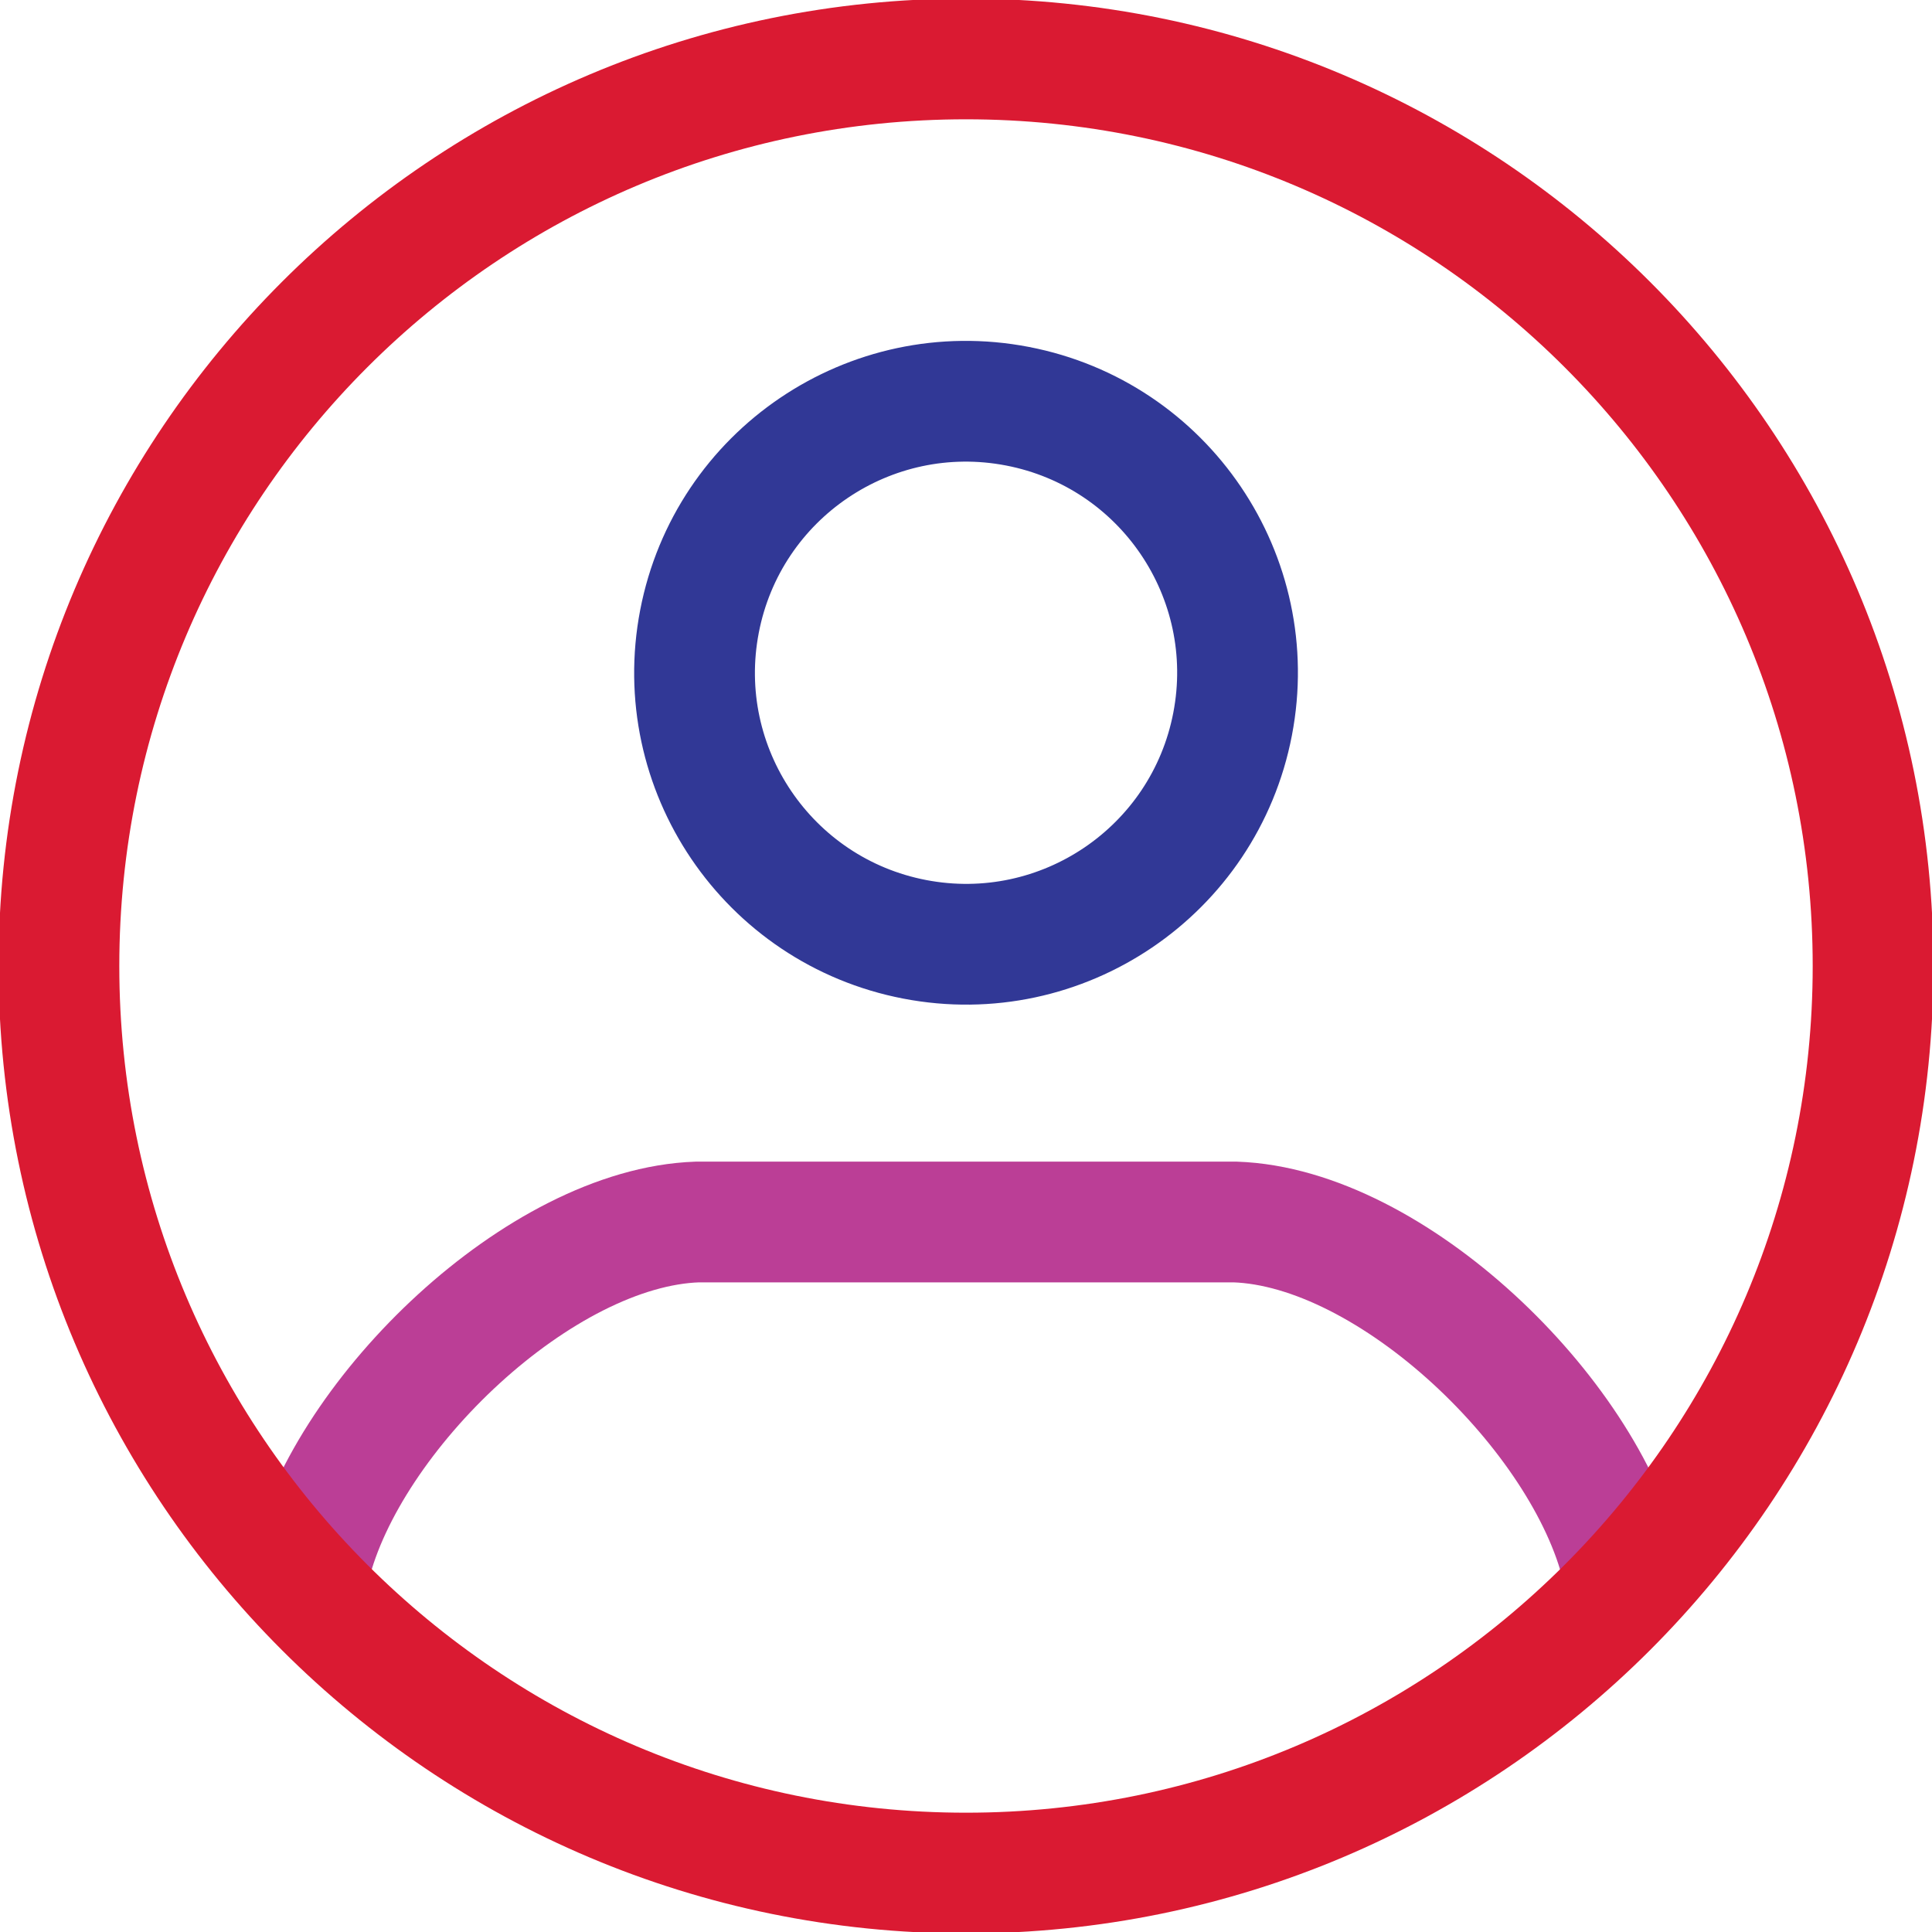
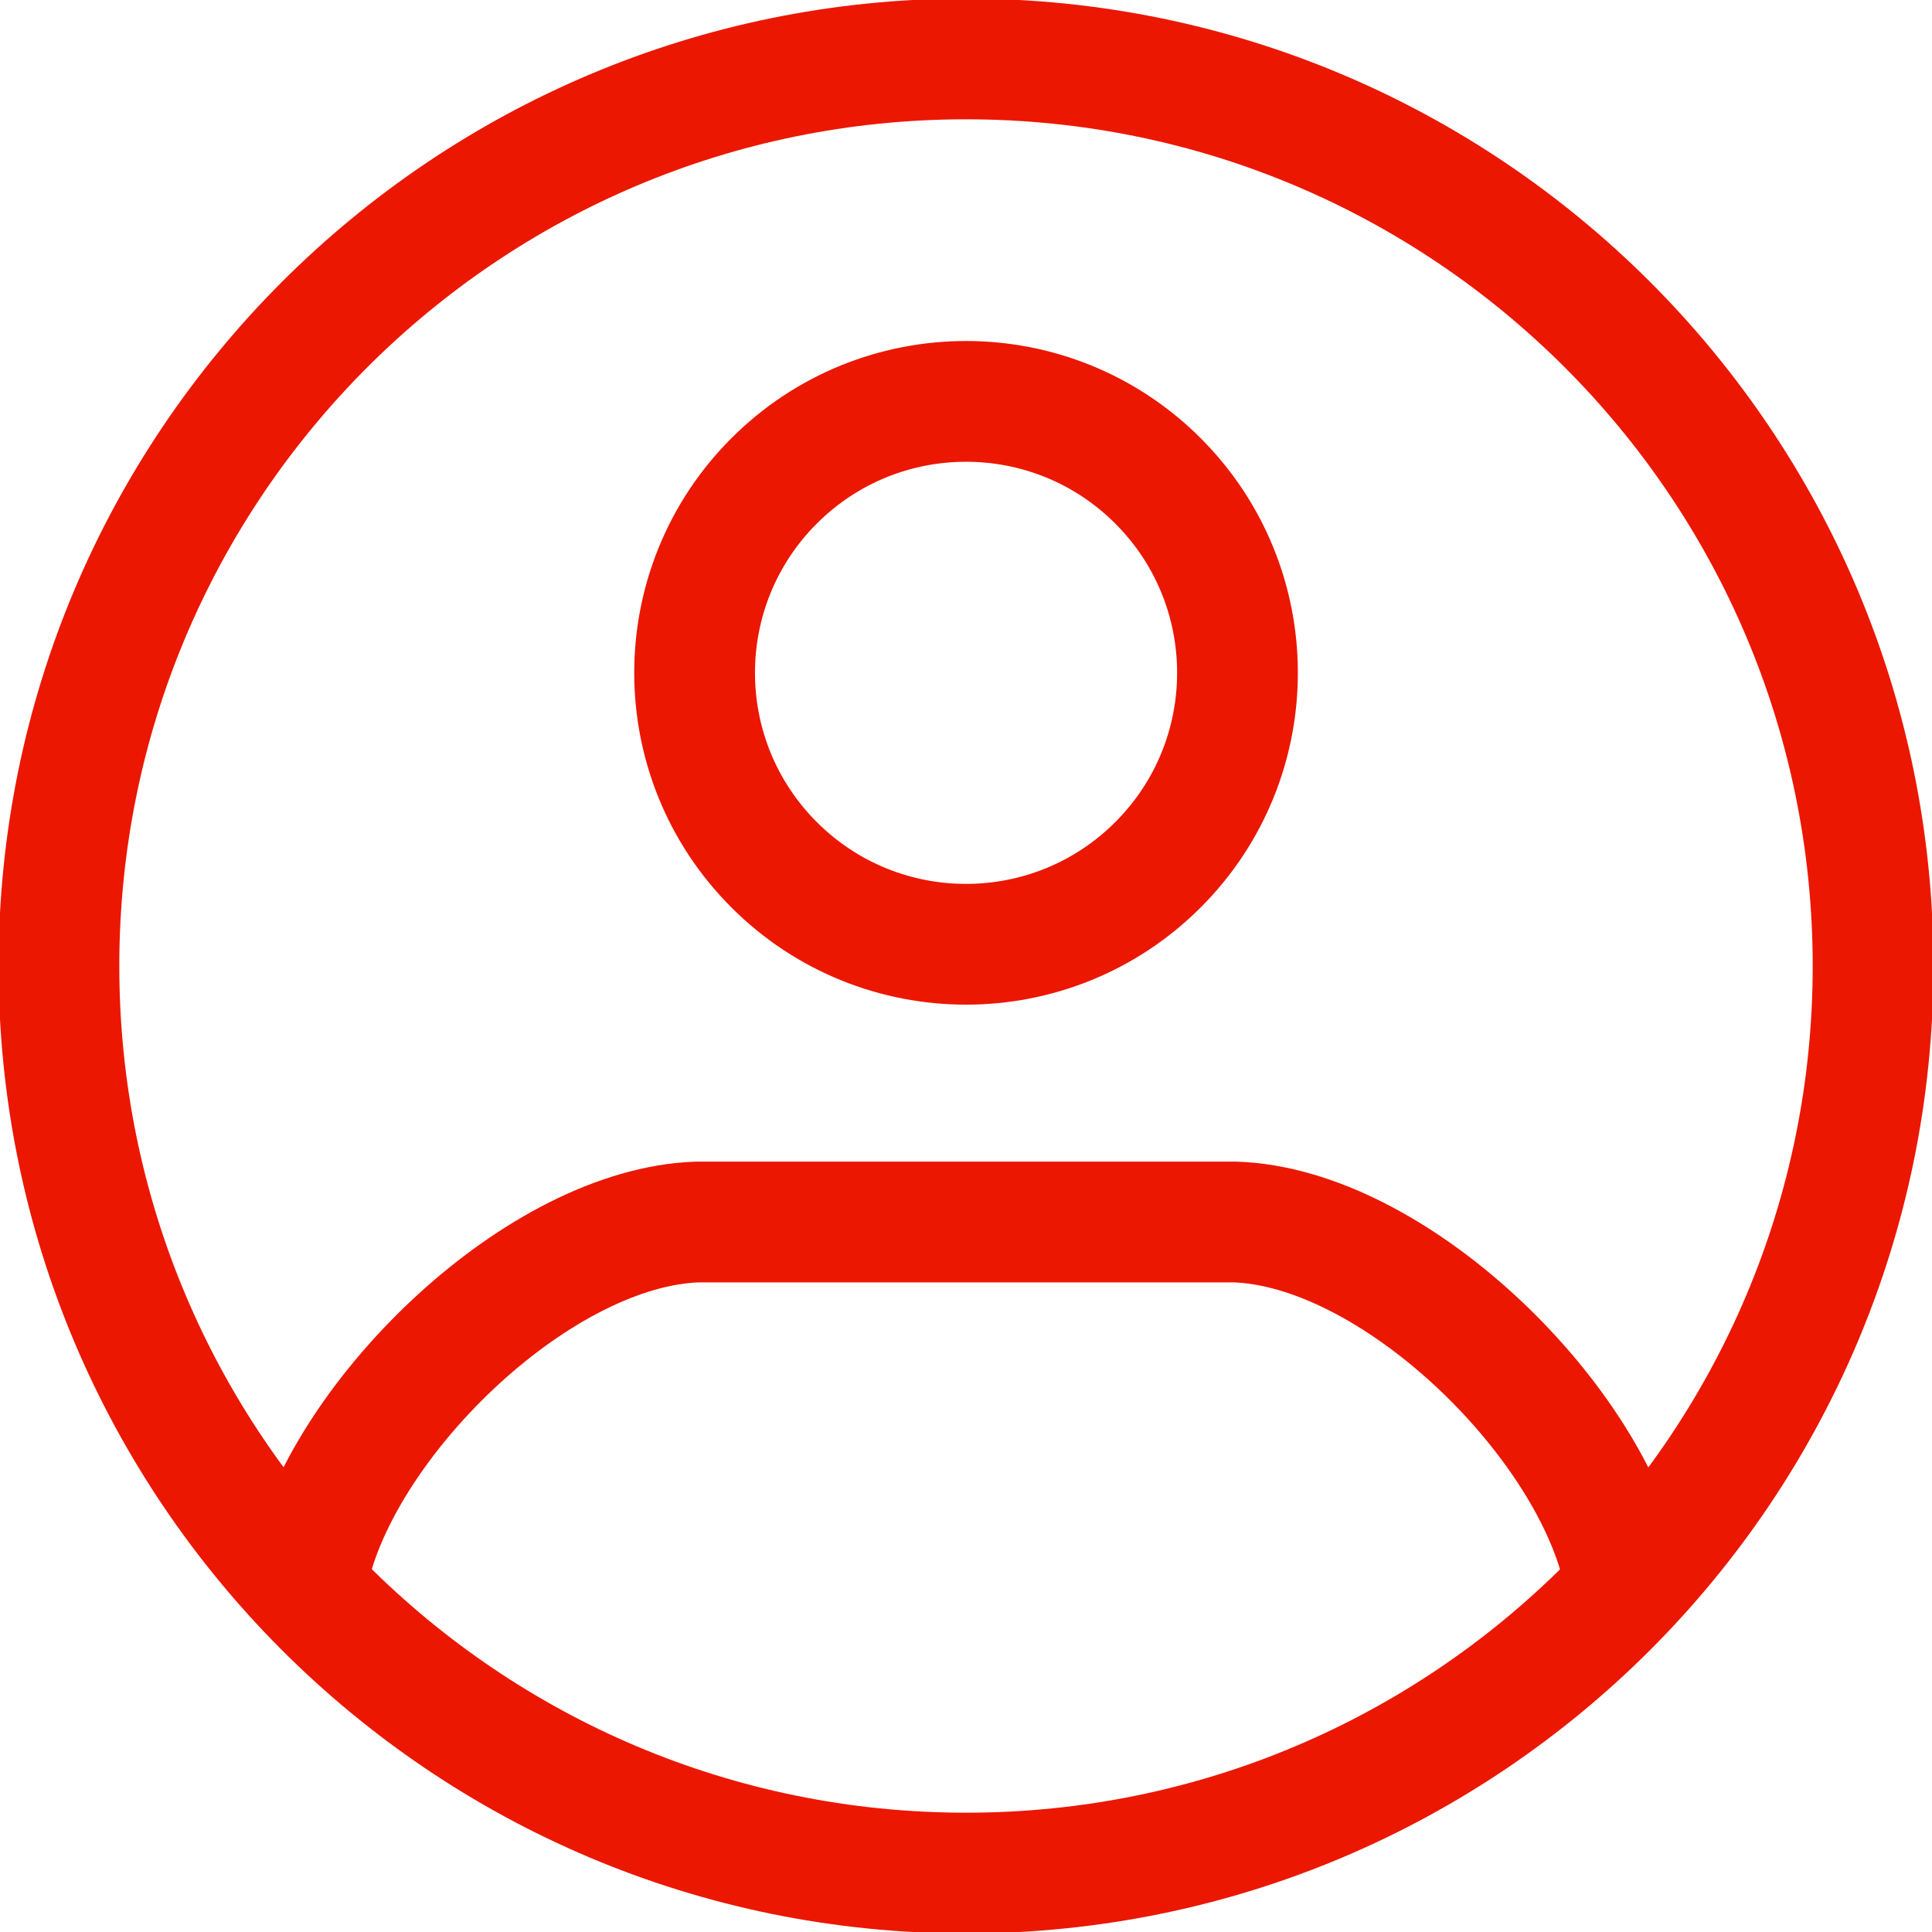
- <svg xmlns="http://www.w3.org/2000/svg" version="1.1" x="0px" y="0px" viewBox="0 0 400 400" style="enable-background:new 0 0 400 400;" xml:space="preserve">
+ <svg xmlns="http://www.w3.org/2000/svg" version="1.1" id="Layer_1" x="0px" y="0px" viewBox="0 0 400 400" style="enable-background:new 0 0 400 400;" xml:space="preserve">
  <style type="text/css">
	.st0{display:none;opacity:0.25;}
	.st1{display:inline;}
	.st2{fill:none;stroke:#000000;stroke-width:0.25;stroke-linecap:round;stroke-linejoin:round;stroke-miterlimit:10;}
	.st3{fill:none;stroke:#000000;stroke-width:0.5;stroke-linecap:round;stroke-linejoin:round;stroke-miterlimit:10;}
- 	.st4{fill:none;stroke:#313896;stroke-width:25;stroke-linecap:round;stroke-linejoin:round;stroke-miterlimit:10;}
- 	.st5{fill:none;stroke:#BB3E96;stroke-width:25;stroke-linecap:round;stroke-linejoin:round;stroke-miterlimit:10;}
- 	.st6{fill:none;stroke:#DA1A32;stroke-width:25;stroke-linecap:round;stroke-linejoin:round;stroke-miterlimit:10;}
+ 	.st4{fill:none;stroke:#EB1700;stroke-width:25.001;stroke-linecap:round;stroke-linejoin:round;stroke-miterlimit:10;}
+ 	.st5{fill:none;stroke:#EB1700;stroke-width:25;stroke-linecap:round;stroke-linejoin:round;stroke-miterlimit:10;}
</style>
  <g id="grid" class="st0">
    <g class="st1">
      <line class="st2" x1="374.8" y1="399.7" x2="374.8" y2="0.3" />
      <line class="st2" x1="349.8" y1="399.7" x2="349.8" y2="0.3" />
      <line class="st2" x1="324.8" y1="399.7" x2="324.8" y2="0.3" />
      <line class="st2" x1="299.9" y1="399.7" x2="299.9" y2="0.3" />
      <line class="st2" x1="274.9" y1="399.7" x2="274.9" y2="0.3" />
      <line class="st2" x1="249.9" y1="399.7" x2="249.9" y2="0.3" />
      <line class="st2" x1="225" y1="399.7" x2="225" y2="0.3" />
      <line class="st2" x1="175" y1="399.7" x2="175" y2="0.3" />
      <line class="st2" x1="150.1" y1="399.7" x2="150.1" y2="0.3" />
      <line class="st2" x1="125.1" y1="399.7" x2="125.1" y2="0.3" />
      <line class="st2" x1="100.1" y1="399.7" x2="100.1" y2="0.3" />
      <line class="st2" x1="75.2" y1="399.7" x2="75.2" y2="0.3" />
      <line class="st2" x1="50.2" y1="399.7" x2="50.2" y2="0.3" />
      <line class="st2" x1="25.2" y1="399.7" x2="25.2" y2="0.3" />
      <line class="st2" x1="0.2" y1="374.8" x2="399.8" y2="374.8" />
      <line class="st2" x1="0.2" y1="349.8" x2="399.8" y2="349.8" />
      <line class="st2" x1="0.2" y1="324.8" x2="399.8" y2="324.8" />
      <line class="st2" x1="0.2" y1="299.9" x2="399.8" y2="299.9" />
      <line class="st2" x1="0.2" y1="274.9" x2="399.8" y2="274.9" />
      <line class="st2" x1="0.2" y1="249.9" x2="399.8" y2="249.9" />
      <line class="st2" x1="0.2" y1="225" x2="399.8" y2="225" />
      <line class="st2" x1="0.2" y1="175" x2="399.8" y2="175" />
      <line class="st2" x1="0.2" y1="150.1" x2="399.8" y2="150.1" />
      <line class="st2" x1="0.2" y1="125.1" x2="399.8" y2="125.1" />
      <line class="st2" x1="0.2" y1="100.1" x2="399.8" y2="100.1" />
      <line class="st2" x1="0.2" y1="75.2" x2="399.8" y2="75.2" />
      <line class="st2" x1="0.2" y1="50.2" x2="399.8" y2="50.2" />
      <line class="st2" x1="0.2" y1="25.2" x2="399.8" y2="25.2" />
      <line class="st3" x1="399.8" y1="200" x2="0.2" y2="200" />
      <line class="st3" x1="200" y1="399.7" x2="200" y2="0.3" />
      <polygon class="st3" points="399.8,0.3 399.8,399.7 399.8,0.3 0.2,0.3 0.2,399.7 399.8,399.7   " />
      <ellipse class="st2" cx="200" cy="200" rx="199.8" ry="199.7" />
    </g>
  </g>
  <g id="icons">
    <g>
-       <ellipse transform="matrix(0.1891 -0.982 0.982 0.1891 25.3957 309.3456)" class="st4" cx="200" cy="139.3" rx="56.2" ry="56.2" />
+       <ellipse transform="matrix(0.7071 -0.7071 0.7071 0.7071 -39.9099 182.2235)" class="st4" cx="200" cy="139.3" rx="56.2" ry="56.2" />
      <path class="st5" d="M335.8,324.4c-7.7-31.7-47.6-70.3-80.1-71.4c-1,0-2,0-3,0H147.4c-1,0-2,0-3,0c-32.5,1.1-72.4,39.6-80.2,71.2" />
-       <circle class="st6" cx="200" cy="200" r="187.8" />
+       <circle class="st5" cx="200" cy="200" r="187.8" />
    </g>
  </g>
</svg>
